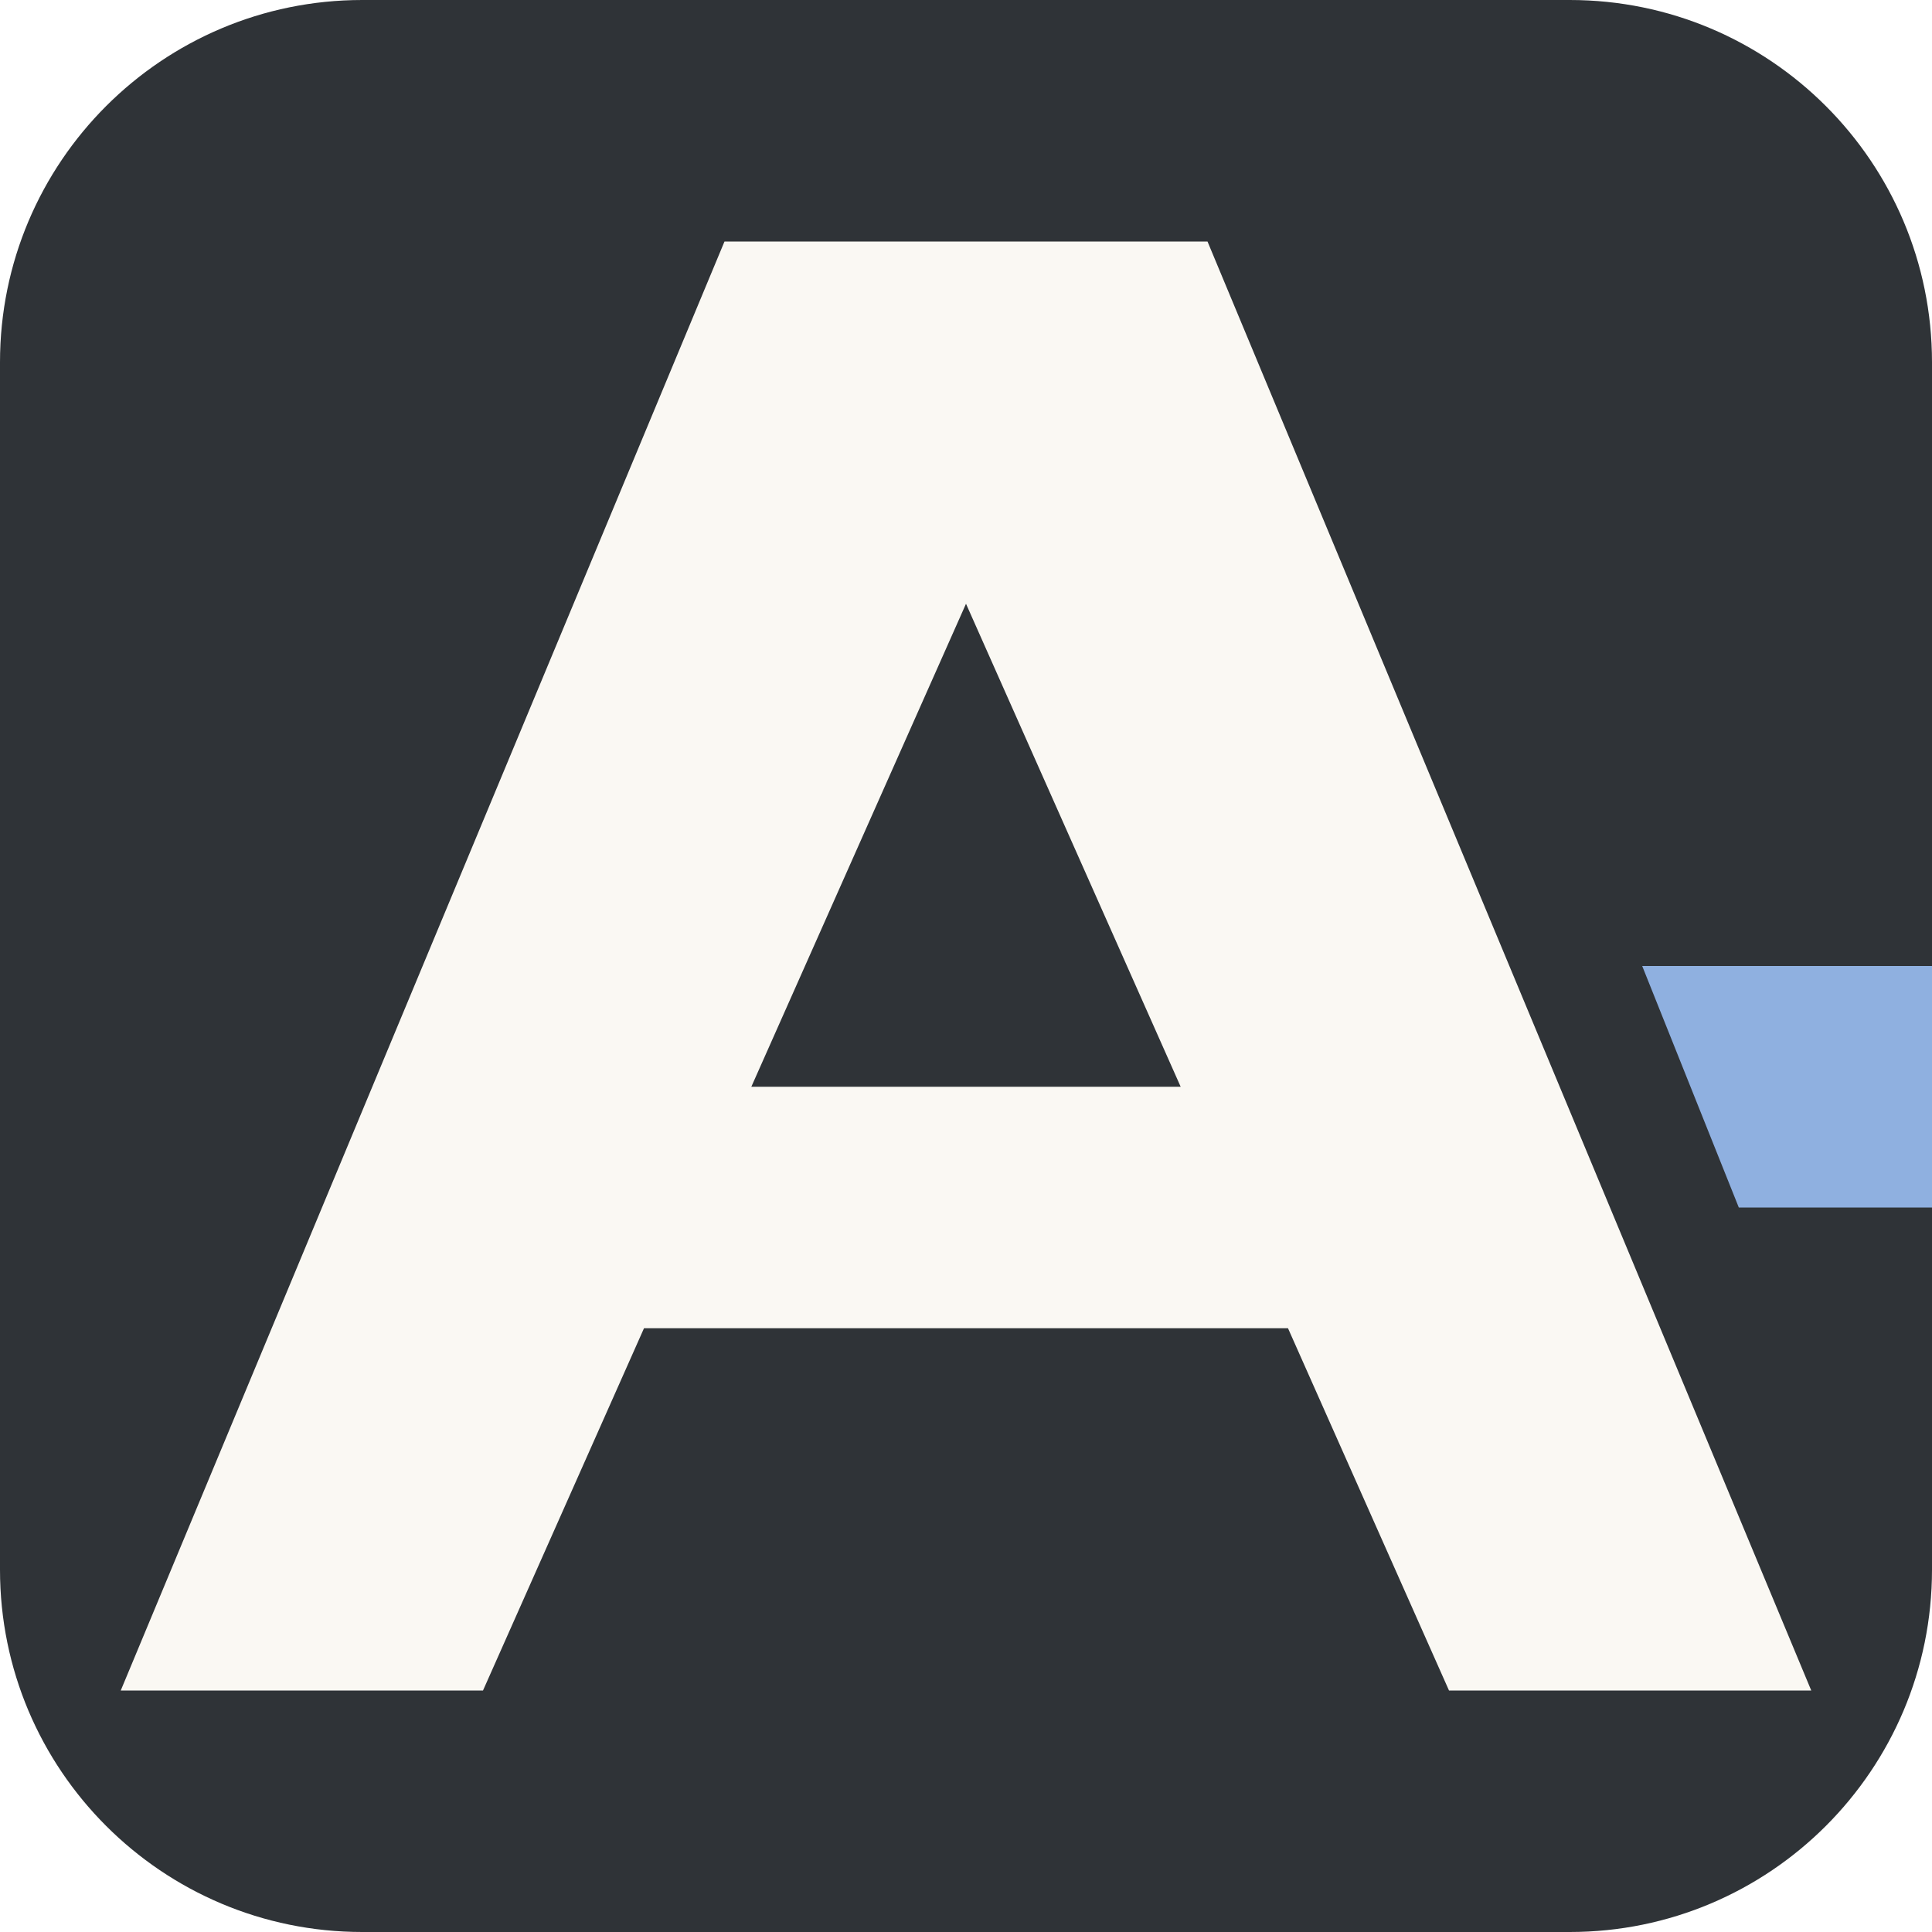
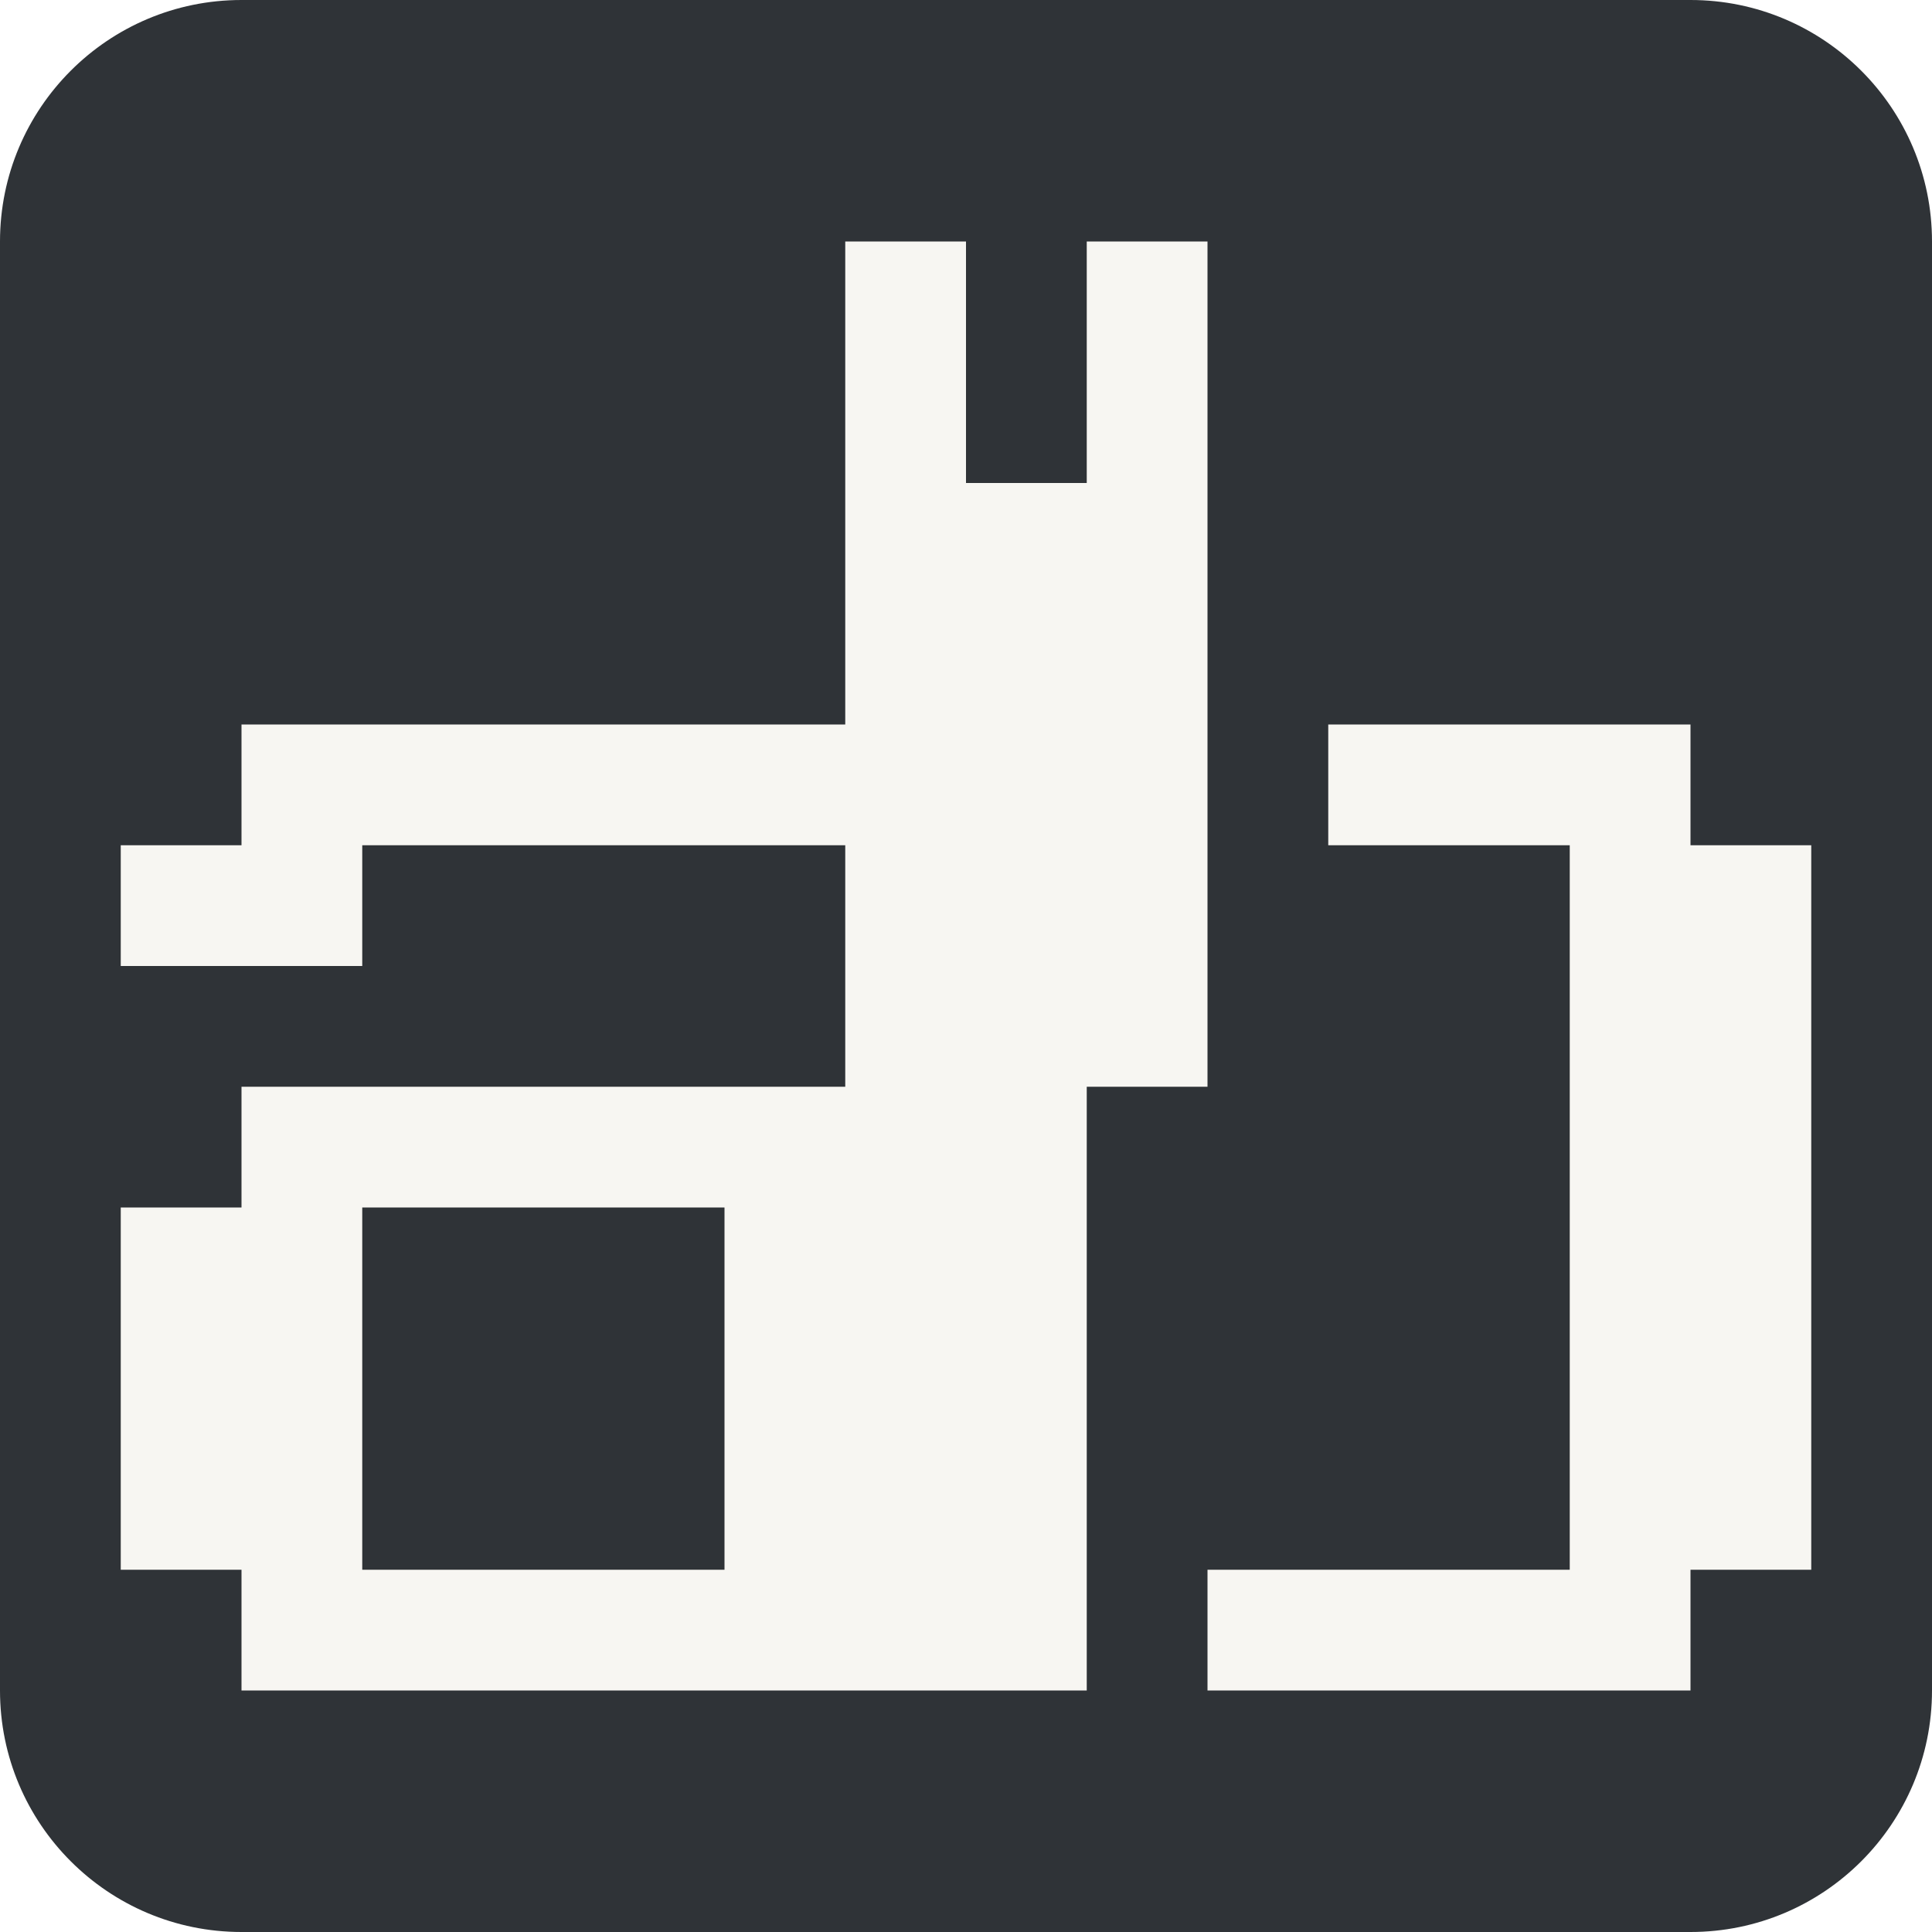
<svg xmlns="http://www.w3.org/2000/svg" viewBox="0 0 16 16" role="img" aria-labelledby="t">
-   <rect width="16" height="16" rx="3" fill="#2F3337" />
-   <path fill="#FAF8F3" d="M1 14 L6 2 H10 L15 14 H12 L8 5 L4 14 Z M5.5 9 H10.6 L11.4 11 H4.7 Z" />
-   <path fill="#8FB0E0" d="M13.6 8 H16 V10 H14.4 Z" />
+   <rect width="16" height="16" rx="2" fill="#2F3337" />
+   <path fill="#F7F6F2" d="M7 2h1v1h-1zM9 2h1v1h-1zM7 3h1v1h-1zM9 3h1v1h-1zM7 4h3v1h-3zM7 5h3v1h-3zM2 6h8v1h-8zM11 6h3v1h-3zM1 7h2v1h-2zM7 7h3v1h-3zM13 7h2v1h-2zM7 8h3v1h-3zM13 8h2v1h-2zM2 9h7v1h-7zM13 9h2v1h-2zM1 10h2v1h-2zM6 10h3v1h-3zM13 10h2v1h-2zM1 11h2v1h-2zM6 11h3v1h-3zM13 11h2v1h-2zM1 12h2v1h-2zM6 12h3v1h-3zM13 12h2v1h-2zM2 13h7v1h-7zM10 13h4v1h-4z" />
</svg>
